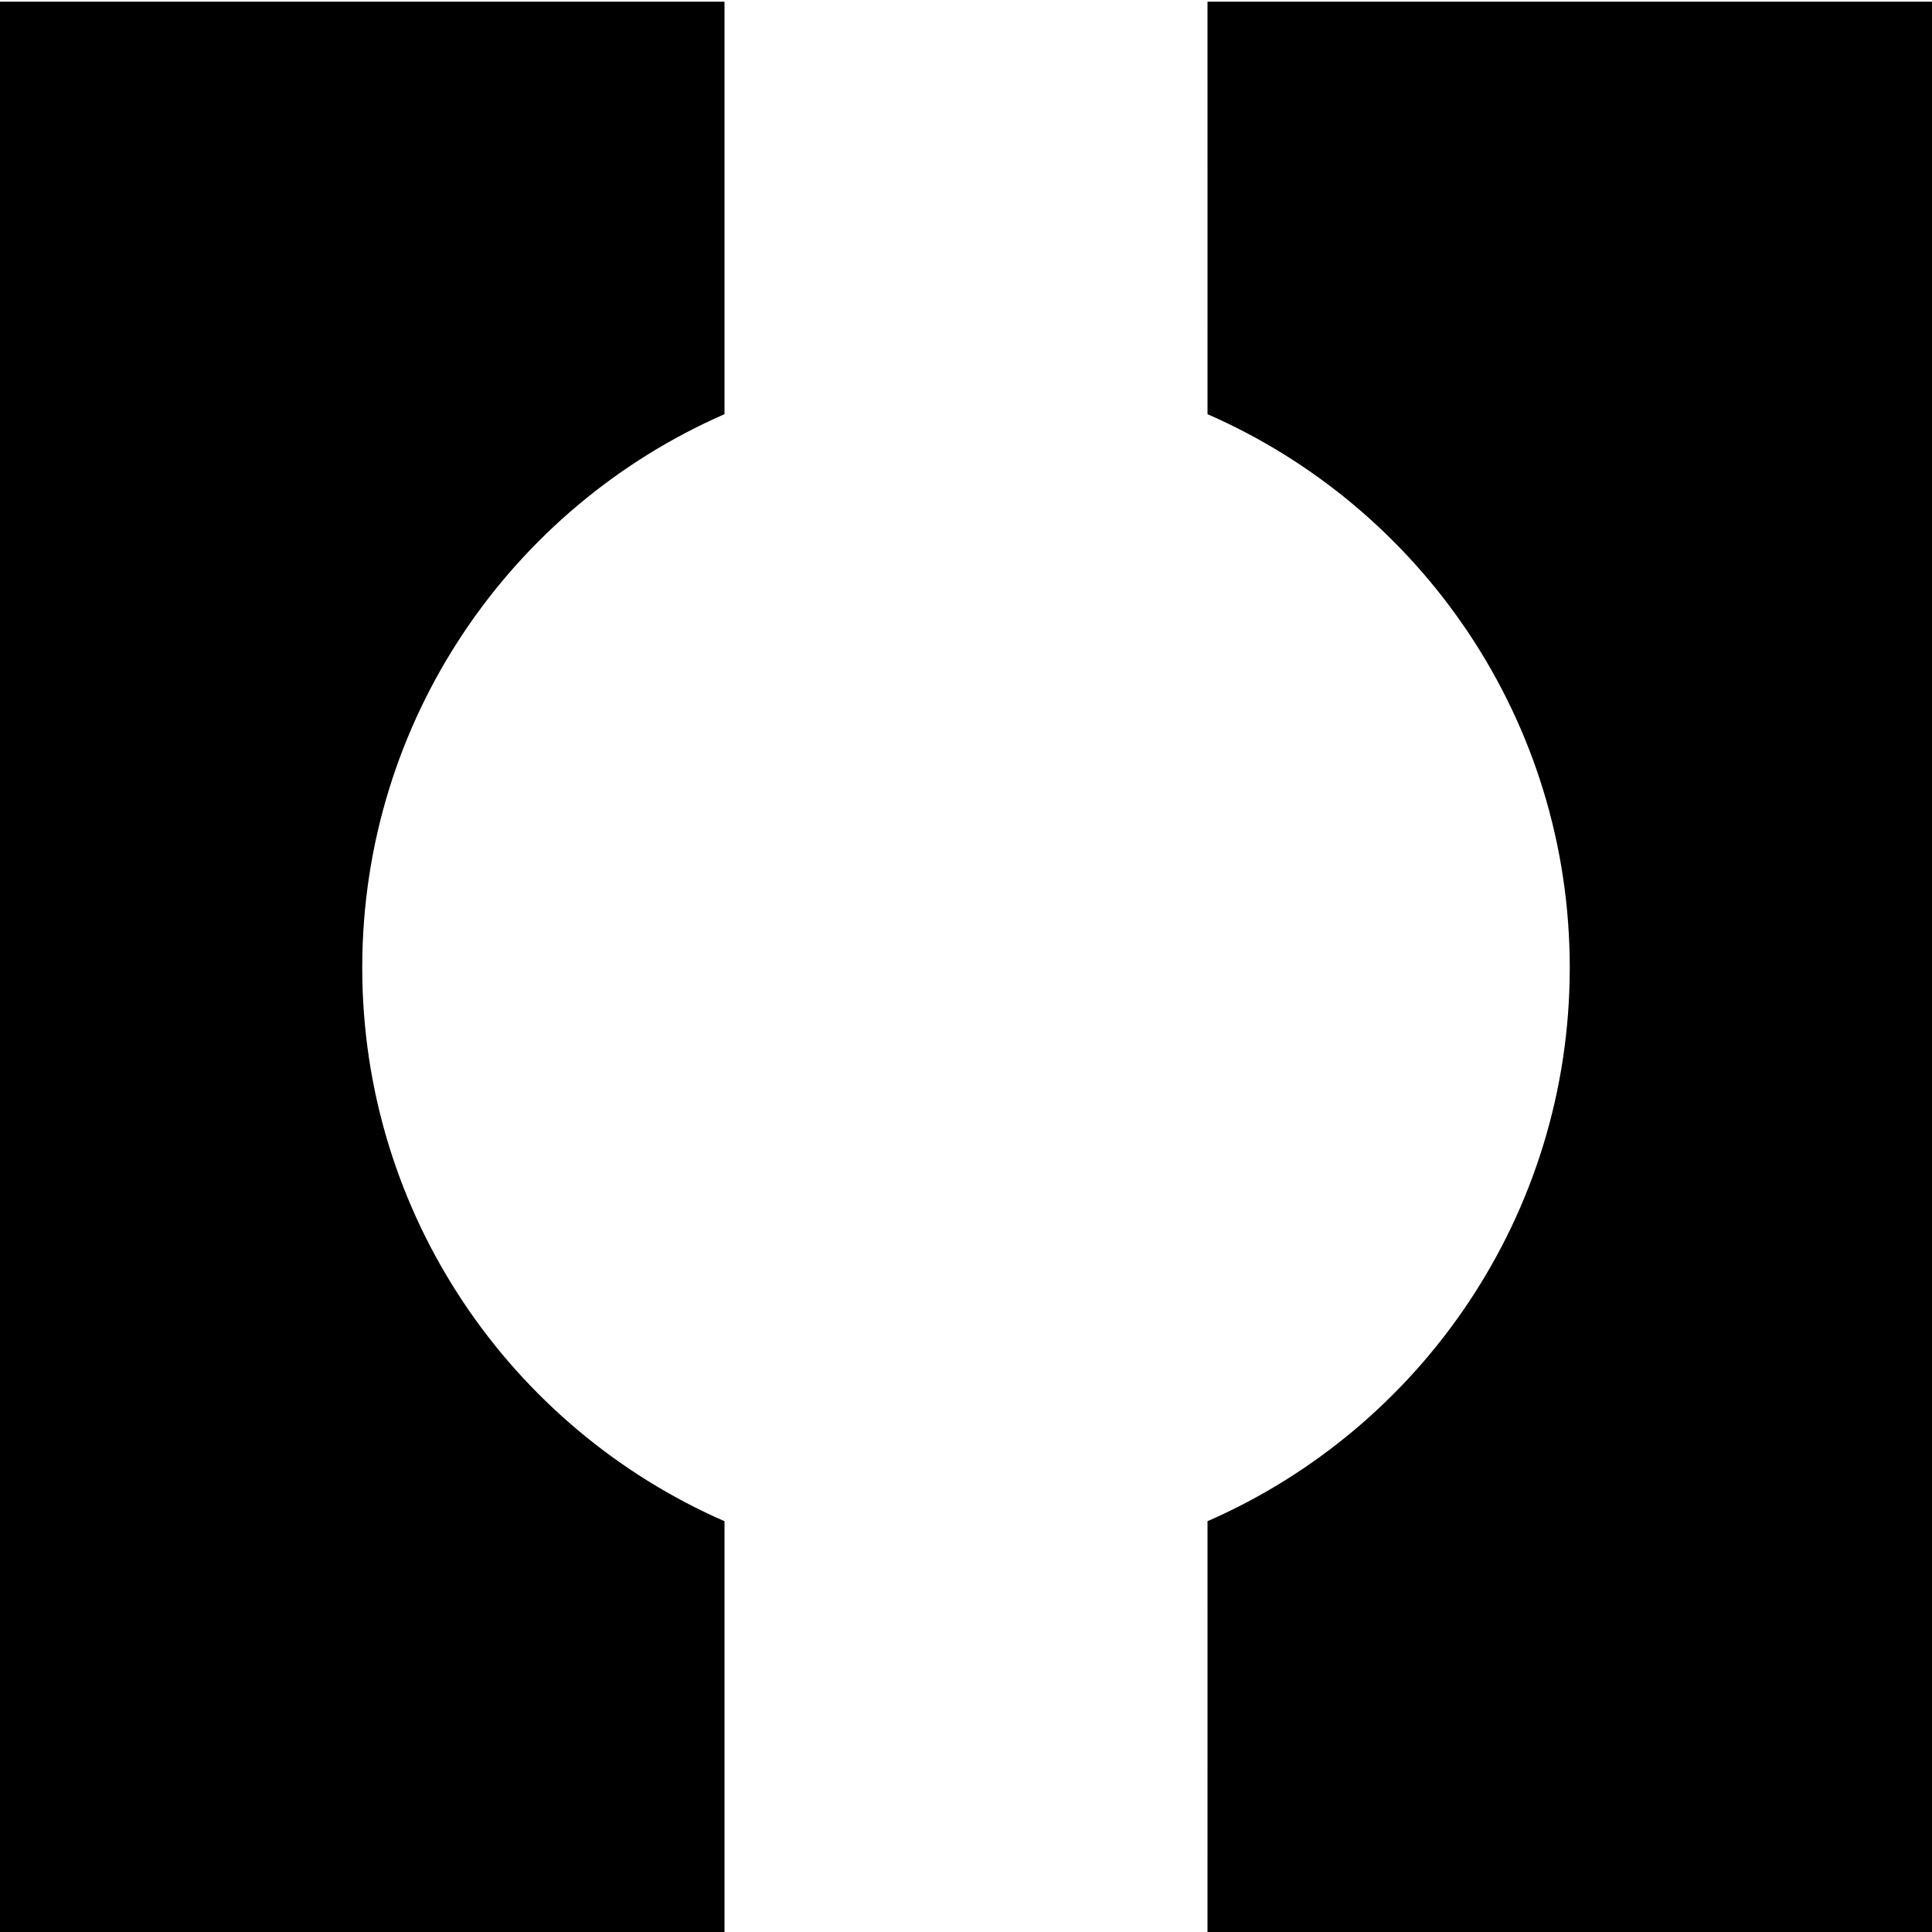
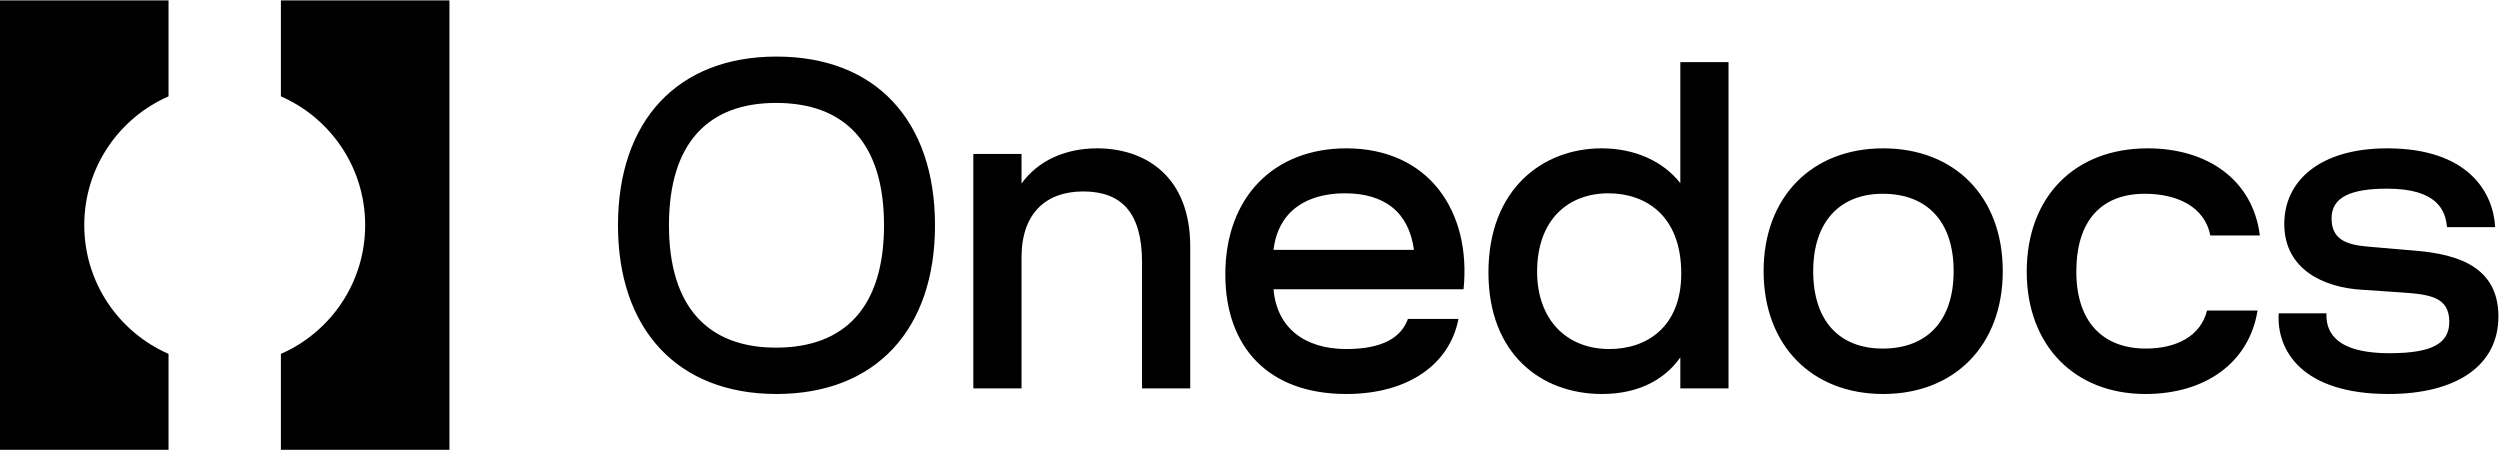
- <svg xmlns="http://www.w3.org/2000/svg" xmlns:xlink="http://www.w3.org/1999/xlink" width="128" height="128" viewBox="0 0 128 128">
+ <svg xmlns="http://www.w3.org/2000/svg" xmlns:xlink="http://www.w3.org/1999/xlink" width="712" height="128" viewBox="0 0 712 128">
  <defs>
    <path id="a" d="M0,0 L1051,0 L1051,1442 L0,1442 L0,0 Z" />
  </defs>
  <g fill="none" fill-rule="evenodd" transform="translate(-80 -1218)">
    <use xlink:href="#a" fill="#FFF" />
    <g fill="#000" transform="translate(80 1218.112)">
      <path d="M128,0 L128,128 L80,128 L80.001,100.671 C94.128,94.498 104,80.402 104,64 C104,47.598 94.128,33.502 80.001,27.329 L80,0 L128,0 Z M48,27.328 C33.873,33.501 24,47.598 24,64 C24,80.402 33.873,94.499 48,100.672 L48,128 L0,128 L0,0 L48,0 Z" />
      <path fill-rule="nonzero" d="M45.144 96.096C73.392 96.096 90.288 77.748 90.288 48.048 90.288 18.216 73.392 0 45.144 0 16.896 0 0 18.348 0 48.048 0 77.616 16.896 96.096 45.144 96.096ZM45.012 82.896C25.74 82.896 14.52 71.412 14.52 48.048 14.52 24.552 25.74 13.2 45.012 13.2 64.548 13.2 75.768 24.552 75.768 48.048 75.768 71.412 64.548 82.896 45.012 82.896ZM101.204 94.512 114.932 94.512 114.932 57.156C114.932 44.748 121.796 38.412 132.488 38.412 143.444 38.412 149.252 44.484 149.252 58.608L149.252 94.512 162.98 94.512 162.98 54.12C162.98 34.056 150.176 26.136 136.448 26.136 127.34 26.136 119.552 29.7 114.932 36.168L114.932 27.72 101.204 27.72 101.204 94.512ZM207.424 96.096C225.508 96.096 236.992 87.252 239.368 74.712L224.98 74.712C223.132 79.86 217.984 83.292 207.424 83.292 195.676 83.292 187.624 77.352 186.7 66.264L240.82 66.264C243.064 44.088 230.92 26.136 207.424 26.136 186.964 26.136 172.972 39.864 172.972 62.04 172.972 82.632 185.116 96.096 207.424 96.096ZM207.028 38.94C218.38 38.94 225.244 44.352 226.696 55.044L186.7 55.044C188.02 43.956 196.204 38.94 207.028 38.94ZM280.248 96.096C291.468 96.096 298.596 91.344 302.556 85.668L302.556 94.512 316.284 94.512 316.284 1.584 302.556 1.584 302.556 36.036C297.54 29.7 289.488 26.136 280.116 26.136 263.616 26.136 247.908 37.488 247.908 61.512 247.908 84.612 262.824 96.096 280.248 96.096ZM282.36 83.292C269.952 83.292 261.768 74.712 261.768 61.248 261.768 46.464 270.612 38.94 282.096 38.94 292.392 38.94 302.82 45.012 302.82 61.776 302.82 77.088 292.92 83.292 282.36 83.292ZM360.332 96.096C380.66 96.096 394.388 82.236 394.388 61.116 394.388 39.864 380.66 26.136 360.332 26.136 340.004 26.136 326.276 39.996 326.276 61.116 326.276 82.236 340.004 96.096 360.332 96.096ZM360.2 83.16C347.924 83.16 340.4 75.372 340.4 61.116 340.4 46.992 348.056 39.072 360.2 39.072 372.74 39.072 380.396 46.86 380.396 61.116 380.396 75.372 372.74 83.16 360.2 83.16ZM435.004 96.096C452.164 96.096 464.572 87.12 466.948 72.336L452.56 72.336C450.712 79.728 443.716 83.16 435.136 83.16 422.86 83.16 415.336 75.504 415.336 61.248 415.336 46.728 422.464 39.072 434.872 39.072 443.848 39.072 451.9 42.636 453.484 50.952L467.608 50.952C465.628 35.112 452.692 26.136 435.664 26.136 414.808 26.136 401.212 39.996 401.212 61.248 401.212 82.236 414.808 96.096 435.004 96.096ZM504.264 96.096C523.536 96.096 535.548 88.044 535.548 74.052 535.548 60.06 524.328 56.364 512.184 55.308L498.324 54.12C492.12 53.592 488.028 52.008 488.028 46.068 488.028 39.996 493.572 37.62 503.868 37.62 518.124 37.62 520.5 43.824 520.896 48.576L534.624 48.576C534.096 38.808 527.1 26.136 503.868 26.136 484.728 26.136 474.564 35.376 474.564 47.652 474.564 60.72 485.916 65.736 496.476 66.396L508.092 67.188C516.012 67.716 521.556 68.508 521.556 75.504 521.556 81.444 517.2 84.48 504.528 84.48 487.764 84.48 486.444 77.22 486.576 73.128L472.98 73.128C472.32 83.424 479.316 96.096 504.264 96.096Z" transform="translate(176 16)" />
    </g>
-     <g fill="#000" transform="translate(80 983.896)">
-       <path d="M0,0 L128,0 L128,128 L0,128 Z M0,88 L128,88 L128,104 L0,104 L0,88 Z M0,64 L128,64 L128,72 L0,72 Z M0,40 L128,40 L128,48 L0,48 Z M0,16 L128,16 L128,24 L0,24 Z" />
-       <g transform="translate(176 17.14)">
-         <polygon fill-rule="nonzero" points="34.056 92.928 48.312 92.928 48.312 12.408 82.368 12.408 82.368 0 0 0 0 12.408 34.056 12.408" />
-         <path fill-rule="nonzero" d="M106.22 94.512C124.304 94.512 135.788 85.668 138.164 73.128L123.776 73.128C121.928 78.276 116.78 81.708 106.22 81.708 94.472 81.708 86.42 75.768 85.496 64.68L139.616 64.68C141.86 42.504 129.716 24.552 106.22 24.552 85.76 24.552 71.768 38.28 71.768 60.456 71.768 81.048 83.912 94.512 106.22 94.512ZM105.824 37.356C117.176 37.356 124.04 42.768 125.492 53.46L85.496 53.46C86.816 42.372 95 37.356 105.824 37.356ZM149.872 92.928 163.6 92.928 163.6 58.476C163.6 47.652 169.276 39.996 180.892 39.996L194.488 39.996 194.488 26.136 185.248 26.136C174.424 26.136 167.164 31.812 163.6 39.336L163.6 26.136 149.872 26.136 149.872 92.928ZM200.784 92.928 214.512 92.928 214.512 52.14C214.512 40.92 222.564 36.96 229.956 36.96 238.14 36.96 245.4 41.052 245.4 52.14L245.4 92.928 259.128 92.928 259.128 52.14C259.128 42.768 265.992 36.96 274.44 36.96 283.02 36.96 290.016 41.052 290.016 52.14L290.016 92.928 303.744 92.928 303.744 52.14C303.744 30.756 289.092 24.552 277.08 24.552 267.18 24.552 258.204 28.512 253.98 36.3 249.888 27.588 241.704 24.552 233.652 24.552 224.94 24.552 218.34 27.324 214.512 34.056L214.512 26.136 200.784 26.136 200.784 92.928ZM353.072 94.512C370.892 94.512 385.28 83.028 385.28 59.4 385.28 35.376 370.232 24.552 353.468 24.552 343.832 24.552 335.648 28.116 330.632 34.452L330.632 0 316.904 0 316.904 92.928 330.632 92.928 330.632 83.952C334.46 89.76 341.456 94.512 353.072 94.512ZM350.828 81.708C340.268 81.708 330.368 75.504 330.368 59.4 330.368 42.24 340.664 37.356 351.092 37.356 362.576 37.356 370.76 43.428 370.76 58.872 370.76 73.656 363.236 81.708 350.828 81.708ZM395.272 92.928 409 92.928 409 58.476C409 47.652 414.676 39.996 426.292 39.996L439.888 39.996 439.888 26.136 430.648 26.136C419.824 26.136 412.564 31.812 409 39.336L409 26.136 395.272 26.136 395.272 92.928ZM445.524 14.52 460.572 14.52 460.572 0 445.524 0 445.524 14.52ZM446.184 92.928 459.912 92.928 459.912 26.136 446.184 26.136 446.184 92.928ZM502.244 94.512C513.464 94.512 520.592 89.76 524.552 84.084L524.552 92.928 538.28 92.928 538.28 0 524.552 0 524.552 34.452C519.536 28.116 511.484 24.552 502.112 24.552 485.612 24.552 469.904 35.904 469.904 59.928 469.904 83.028 484.82 94.512 502.244 94.512ZM504.356 81.708C491.948 81.708 483.764 73.128 483.764 59.664 483.764 44.88 492.608 37.356 504.092 37.356 514.388 37.356 524.816 43.428 524.816 60.192 524.816 75.504 514.916 81.708 504.356 81.708ZM580.612 120.648C602.524 120.648 616.384 107.052 616.384 85.14L616.384 26.136 602.656 26.136 602.656 34.584C598.696 29.04 591.568 24.552 579.952 24.552 562.396 24.552 548.272 36.432 548.272 57.948 548.272 80.52 562.66 91.608 579.292 91.608 589.456 91.608 598.168 87.516 602.656 80.784 602.392 97.68 596.848 107.976 580.084 107.976 569.656 107.976 564.244 104.28 563.188 98.208L548.8 98.208C550.384 111.672 562.132 120.648 580.612 120.648ZM582.196 78.804C570.712 78.804 562.792 71.676 562.792 58.212 562.792 46.2 570.052 37.356 582.46 37.356 593.152 37.356 602.92 43.956 602.92 57.684 602.92 72.996 592.624 78.804 582.196 78.804ZM661.092 94.512C679.176 94.512 690.66 85.668 693.036 73.128L678.648 73.128C676.8 78.276 671.652 81.708 661.092 81.708 649.344 81.708 641.292 75.768 640.368 64.68L694.488 64.68C696.732 42.504 684.588 24.552 661.092 24.552 640.632 24.552 626.64 38.28 626.64 60.456 626.64 81.048 638.784 94.512 661.092 94.512ZM660.696 37.356C672.048 37.356 678.912 42.768 680.364 53.46L640.368 53.46C641.688 42.372 649.872 37.356 660.696 37.356Z" />
-       </g>
-     </g>
  </g>
</svg>
